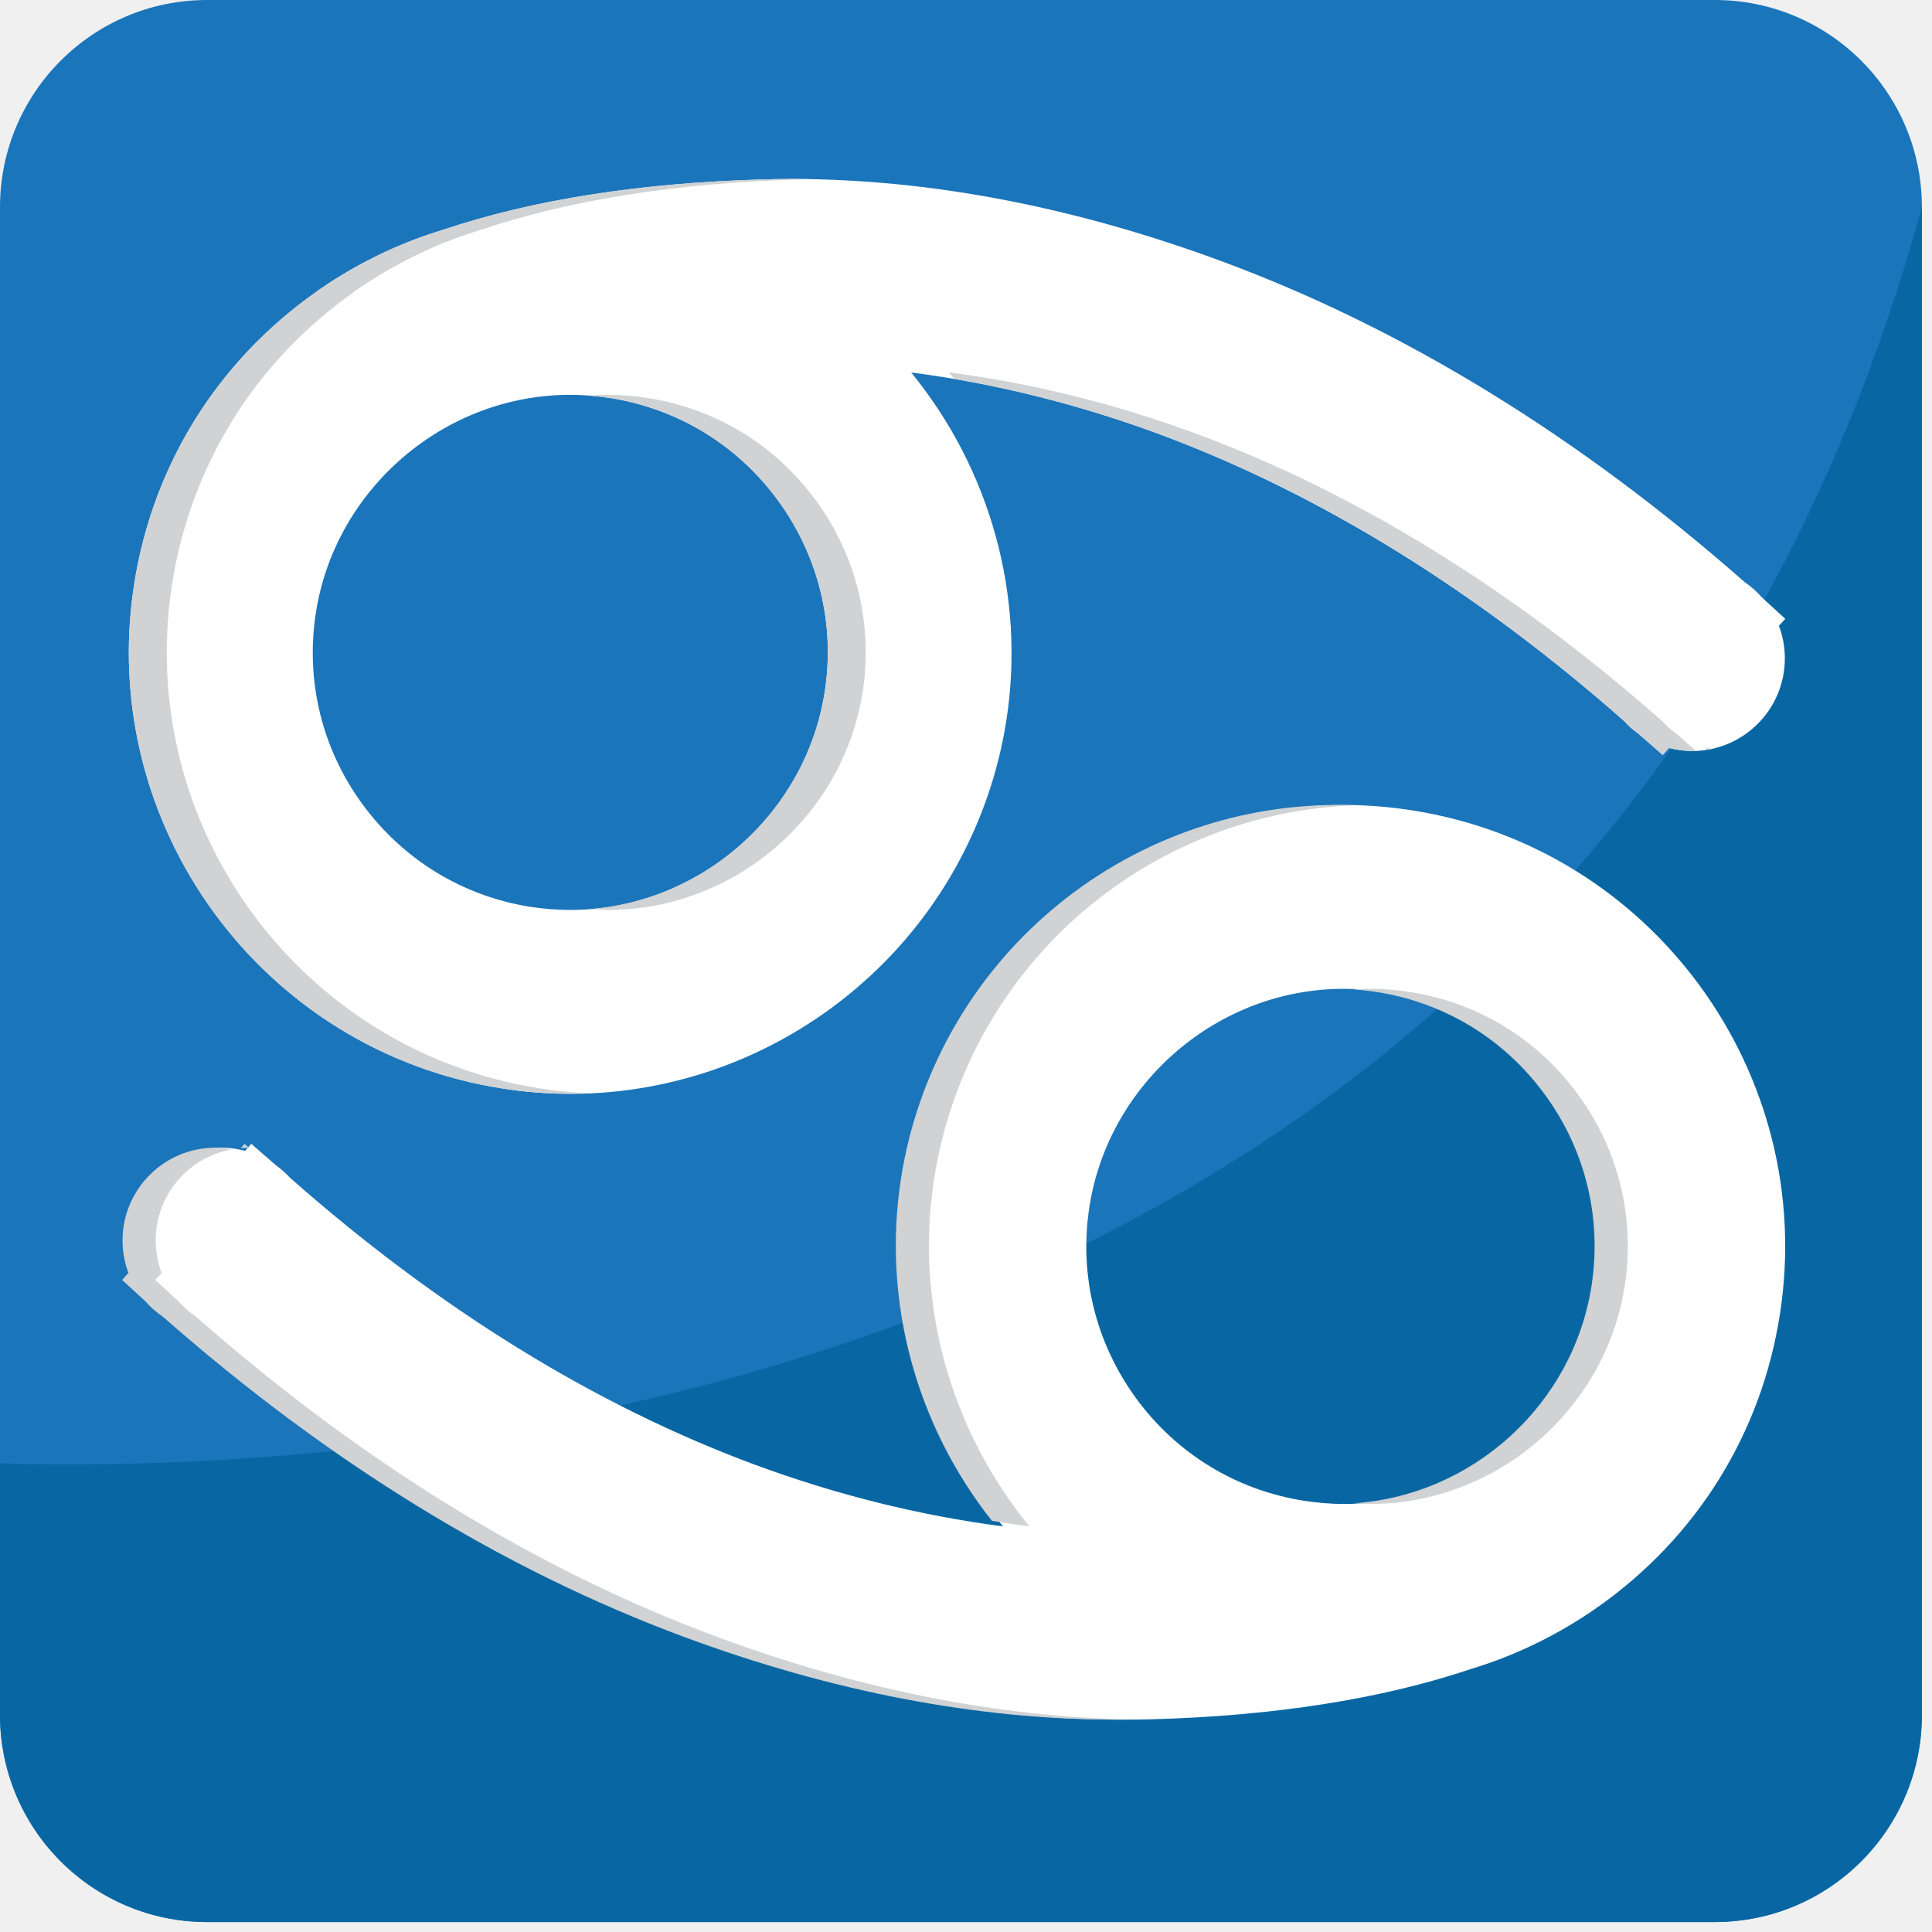
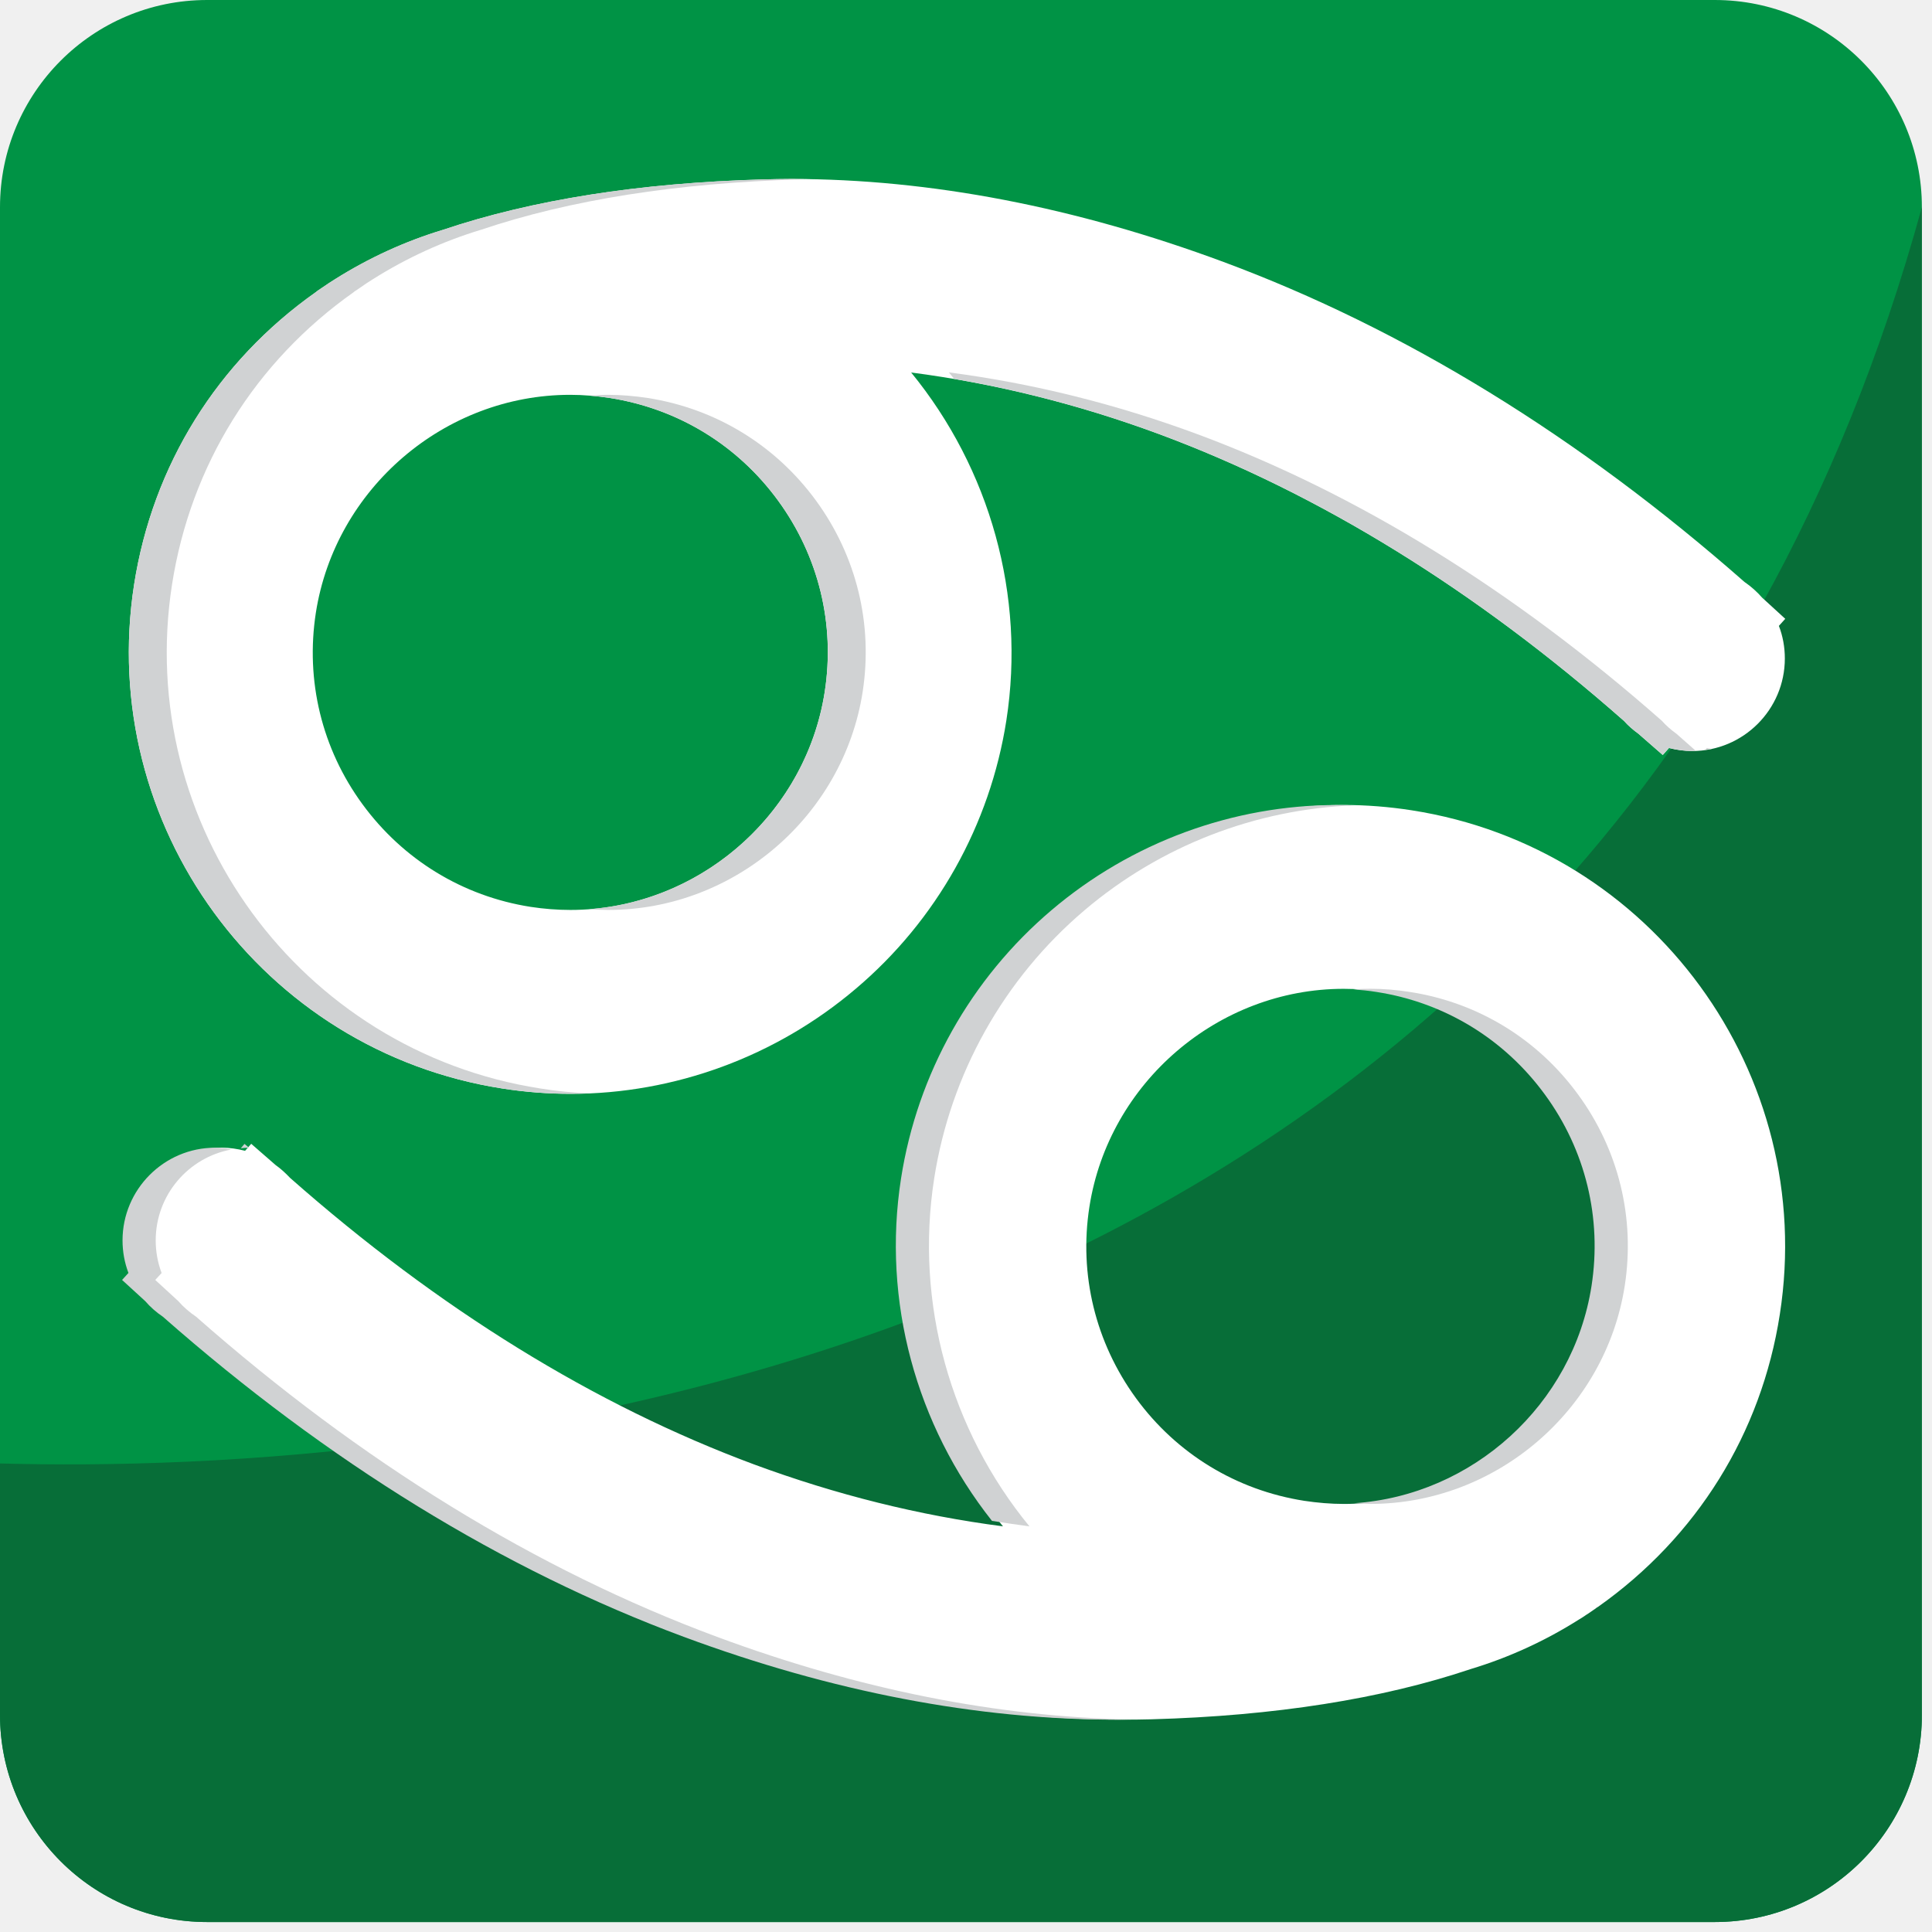
<svg xmlns="http://www.w3.org/2000/svg" version="1.1" id="Layer_1" x="0px" y="0px" width="64px" height="64px" viewBox="0 0 64 64" enable-background="new 0 0 64 64" xml:space="preserve">
-   <defs id="defs3717" />
-   <g id="g3685">
-     <path fill="#1B75BB" d="M63.666,56.802c0,3.794-3.07,6.868-6.862,6.868H6.86C3.072,63.67,0,60.596,0,56.802V6.864   C0,3.074,3.072,0,6.86,0h49.943c3.792,0,6.862,3.074,6.862,6.864V56.802z" id="path3687" />
-     <path fill="#0867A3" d="M0,48.479v8.323c0,3.794,3.072,6.868,6.86,6.868h49.943c3.792,0,6.862-3.074,6.862-6.868V6.864   C52.795,46.355,13.712,48.858,0,48.479z" id="path3689" />
-     <path fill="#FFFFFF" d="M59.139,20.499l-0.765-0.7c-0.172-0.196-0.367-0.372-0.585-0.52c-5.478-4.819-11.279-8.382-17.254-10.6   c-4.908-1.822-9.723-2.75-14.314-2.75c-0.319,0-0.638,0.008-0.957,0.016c-4.081,0.114-7.643,0.677-10.582,1.667   c-1.257,0.379-2.46,0.931-3.579,1.635c-0.081,0.051-0.153,0.098-0.215,0.137c-0.021,0.016-0.045,0.031-0.068,0.047l-0.28,0.188   c-0.012,0.012-0.027,0.02-0.027,0.02l-0.047,0.037c-3.27,2.306-5.407,5.74-6.023,9.686c-1.24,7.967,4.232,15.457,12.199,16.696   c0.747,0.118,1.506,0.177,2.257,0.177c3.45,0,6.805-1.236,9.453-3.485c2.675-2.264,4.445-5.425,4.985-8.886   c0.644-4.142-0.546-8.338-3.154-11.526c2.763,0.36,5.522,1.044,8.234,2.049c5.282,1.963,10.457,5.155,15.379,9.493   c0.146,0.164,0.308,0.301,0.479,0.426l0.806,0.704l0.207-0.232c0.249,0.064,0.509,0.1,0.767,0.1c1.693,0,3.07-1.373,3.07-3.066   c0-0.375-0.066-0.739-0.197-1.08L59.139,20.499z M27.319,22.923c-0.641,4.119-4.261,7.22-8.424,7.22   c-0.438,0-0.88-0.035-1.318-0.102c-2.245-0.352-4.224-1.561-5.571-3.402c-1.346-1.838-1.891-4.095-1.543-6.34   c0.642-4.116,4.263-7.22,8.423-7.22c0.44,0,0.882,0.039,1.318,0.105c2.247,0.352,4.226,1.557,5.571,3.399   C27.12,18.425,27.669,20.678,27.319,22.923z" id="path3691" />
-     <g id="g3693">
-       <path fill="#D0D2D3" d="M19.513,30.116c0.213,0.016,0.426,0.027,0.638,0.027c4.164,0,7.783-3.102,8.425-7.22    c0.348-2.245-0.2-4.498-1.545-6.34c-1.346-1.842-3.325-3.047-5.572-3.399c-0.436-0.066-0.882-0.105-1.318-0.105    c-0.208,0-0.413,0.014-0.616,0.027c0.227,0.016,0.454,0.043,0.679,0.078c2.247,0.352,4.226,1.557,5.571,3.399    c1.346,1.842,1.895,4.095,1.545,6.34C26.709,26.834,23.41,29.831,19.513,30.116z" id="path3695" />
-       <path fill="#D0D2D3" d="M56.7,24.809c-0.055-0.012-0.105-0.02-0.156-0.033l-0.059,0.064C56.556,24.828,56.626,24.82,56.7,24.809z" id="path3697" />
-       <path fill="#D0D2D3" d="M17.897,36.057C9.931,34.817,4.458,27.327,5.699,19.36c0.616-3.946,2.753-7.38,6.023-9.686l0.031-0.029    c0.016-0.008,0.031-0.016,0.031-0.016l0.292-0.2c0.021-0.016,0.045-0.031,0.068-0.047c0.062-0.039,0.135-0.086,0.215-0.137    c1.117-0.704,2.321-1.255,3.579-1.635c2.939-0.99,6.5-1.553,10.583-1.667c0.122-0.004,0.239-0.004,0.36-0.004    c-0.219-0.004-0.44-0.012-0.661-0.012c-0.319,0-0.638,0.008-0.957,0.016c-4.081,0.114-7.643,0.677-10.582,1.667    c-1.257,0.379-2.46,0.931-3.579,1.635c-0.081,0.051-0.153,0.098-0.215,0.137c-0.021,0.016-0.045,0.031-0.068,0.047l-0.278,0.188    c-0.014,0.012-0.029,0.02-0.029,0.02l-0.047,0.037c-3.27,2.306-5.407,5.74-6.023,9.686c-1.24,7.967,4.232,15.457,12.199,16.696    c0.747,0.118,1.506,0.177,2.257,0.177c0.215,0,0.426-0.008,0.637-0.012C18.989,36.198,18.439,36.144,17.897,36.057z" id="path3699" />
-       <path fill="#D0D2D3" d="M55.531,24.304c-0.173-0.125-0.333-0.262-0.479-0.426c-4.922-4.338-10.095-7.529-15.379-9.493    c-2.712-1.005-5.47-1.689-8.239-2.049c0.059,0.066,0.113,0.145,0.172,0.215c2.289,0.391,4.565,1.001,6.811,1.834    c5.282,1.963,10.457,5.155,15.379,9.493c0.146,0.164,0.308,0.301,0.479,0.426l0.806,0.704l0.207-0.232    c0.249,0.064,0.509,0.1,0.767,0.1c0.043,0,0.084-0.004,0.121-0.004L55.531,24.304z" id="path3701" />
-     </g>
-     <path fill="#FFFFFF" d="M4.267,42.401l0.767,0.7c0.17,0.197,0.368,0.371,0.584,0.516c5.474,4.822,11.28,8.386,17.252,10.604   c4.911,1.822,9.725,2.745,14.315,2.745c0.318,0,0.64-0.004,0.958-0.012c4.081-0.113,7.643-0.677,10.582-1.666   c1.255-0.379,2.46-0.931,3.576-1.635c0.082-0.051,0.155-0.092,0.214-0.137c0.025-0.02,0.049-0.031,0.074-0.047l0.275-0.188   c0.014-0.012,0.027-0.023,0.027-0.023l0.049-0.029c3.27-2.31,5.409-5.744,6.021-9.69c1.242-7.971-4.23-15.461-12.197-16.697   c-0.747-0.117-1.506-0.176-2.257-0.176c-3.449,0-6.805,1.236-9.453,3.481c-2.675,2.269-4.447,5.425-4.987,8.89   c-0.645,4.143,0.546,8.343,3.159,11.526c-2.766-0.359-5.527-1.048-8.239-2.05c-5.284-1.961-10.457-5.154-15.378-9.496   c-0.147-0.156-0.305-0.301-0.477-0.422l-0.808-0.704l-0.203,0.232c-0.252-0.064-0.51-0.104-0.772-0.104   c-1.689,0-3.066,1.381-3.066,3.07c0,0.375,0.066,0.739,0.196,1.079L4.267,42.401z M36.088,39.976   c0.642-4.114,4.264-7.22,8.421-7.22c0.44,0,0.884,0.035,1.318,0.106c2.249,0.348,4.228,1.556,5.573,3.399   c1.346,1.838,1.896,4.095,1.545,6.34c-0.642,4.114-4.263,7.22-8.423,7.22c-0.438,0-0.882-0.039-1.319-0.105   c-2.247-0.352-4.225-1.557-5.57-3.398C36.288,44.474,35.738,42.221,36.088,39.976z" id="path3703" />
-     <g id="g3705">
-       <path fill="#D0D2D3" d="M23.747,54.221c-5.974-2.218-11.778-5.781-17.252-10.604c-0.217-0.145-0.415-0.318-0.589-0.516l-0.763-0.7    l0.211-0.231c-0.129-0.34-0.196-0.704-0.196-1.079c0-1.502,1.08-2.75,2.505-3.012c-0.176-0.035-0.356-0.059-0.538-0.059    c-1.689,0-3.066,1.381-3.066,3.07c0,0.375,0.067,0.739,0.196,1.079l-0.211,0.231l0.765,0.7c0.17,0.197,0.368,0.371,0.585,0.516    c5.476,4.822,11.28,8.386,17.252,10.604c4.913,1.822,9.727,2.745,14.315,2.745c0.176,0,0.348-0.004,0.521-0.008    C33.067,56.884,28.45,55.965,23.747,54.221z" id="path3707" />
-       <path fill="#D0D2D3" d="M45.604,32.862c2.249,0.348,4.228,1.556,5.573,3.399c1.346,1.838,1.893,4.095,1.543,6.34    c-0.612,3.931-3.94,6.935-7.863,7.196c0.18,0.012,0.361,0.023,0.539,0.023c4.162,0,7.783-3.105,8.425-7.22    c0.349-2.245-0.199-4.502-1.545-6.34c-1.345-1.843-3.324-3.051-5.573-3.399c-0.436-0.071-0.88-0.106-1.318-0.106    c-0.188,0-0.373,0.008-0.559,0.02C45.088,32.795,45.346,32.819,45.604,32.862z" id="path3709" />
-       <path fill="#D0D2D3" d="M34.102,50.563c-2.613-3.184-3.802-7.384-3.156-11.526c0.54-3.465,2.31-6.621,4.986-8.89    c2.514-2.132,5.666-3.348,8.93-3.469c-0.191-0.008-0.386-0.012-0.577-0.012c-3.447,0-6.806,1.236-9.451,3.481    c-2.675,2.269-4.447,5.425-4.987,8.89c-0.634,4.064,0.504,8.175,3.012,11.343C33.272,50.446,33.687,50.509,34.102,50.563z" id="path3711" />
-       <path fill="#D0D2D3" d="M8.225,38.021c0.01,0,0.02,0.004,0.031,0.004L8.1,37.892l-0.125,0.145    C8.057,38.028,8.139,38.021,8.225,38.021z" id="path3713" />
-     </g>
+   <path id="path3687" fill="#009345" d="M63.666,56.802c0,3.794-3.07,6.868-6.861,6.868H6.86C3.072,63.67,0,60.596,0,56.802V6.864  C0,3.074,3.072,0,6.86,0h49.943c3.793,0,6.862,3.074,6.862,6.864L63.666,56.802L63.666,56.802z" />
+   <path id="path3689" fill="#076E38" d="M0,48.479v8.323c0,3.794,3.072,6.868,6.86,6.868h49.943c3.793,0,6.862-3.074,6.862-6.868  V6.864C52.795,46.355,13.712,48.857,0,48.479z" />
+   <path id="path3691" fill="#FFFFFF" d="M59.139,20.499l-0.765-0.7c-0.172-0.196-0.367-0.372-0.585-0.52  c-5.479-4.819-11.279-8.382-17.254-10.6c-4.908-1.822-9.723-2.75-14.314-2.75c-0.319,0-0.638,0.008-0.957,0.016  c-4.081,0.114-7.643,0.677-10.582,1.667c-1.257,0.379-2.46,0.931-3.579,1.635c-0.081,0.051-0.153,0.098-0.215,0.137  C10.867,9.4,10.843,9.415,10.82,9.431l-0.28,0.188c-0.012,0.012-0.027,0.02-0.027,0.02l-0.047,0.037  c-3.27,2.306-5.407,5.74-6.023,9.686c-1.24,7.967,4.232,15.457,12.199,16.697c0.747,0.117,1.506,0.176,2.257,0.176  c3.45,0,6.805-1.235,9.453-3.484c2.675-2.264,4.445-5.425,4.985-8.886c0.644-4.142-0.546-8.338-3.154-11.526  c2.762,0.36,5.522,1.044,8.234,2.049c5.282,1.963,10.457,5.155,15.379,9.493c0.146,0.164,0.308,0.301,0.479,0.426l0.806,0.704  l0.207-0.232c0.249,0.064,0.509,0.1,0.767,0.1c1.693,0,3.07-1.373,3.07-3.066c0-0.375-0.066-0.739-0.197-1.08L59.139,20.499z   M27.319,22.923c-0.641,4.119-4.261,7.22-8.424,7.22c-0.438,0-0.88-0.035-1.318-0.102c-2.245-0.352-4.224-1.561-5.571-3.402  c-1.346-1.838-1.891-4.095-1.543-6.34c0.642-4.116,4.263-7.22,8.423-7.22c0.44,0,0.882,0.039,1.318,0.105  c2.247,0.352,4.226,1.557,5.571,3.399C27.12,18.425,27.669,20.678,27.319,22.923z" />
+   <g id="g3693">
+     <path id="path3695" fill="#D0D2D3" d="M19.513,30.116c0.213,0.016,0.426,0.027,0.638,0.027c4.164,0,7.783-3.102,8.425-7.22   c0.348-2.245-0.2-4.498-1.545-6.34c-1.346-1.842-3.325-3.047-5.572-3.399c-0.436-0.066-0.882-0.105-1.318-0.105   c-0.208,0-0.413,0.014-0.616,0.027c0.227,0.016,0.454,0.043,0.679,0.078c2.247,0.352,4.226,1.557,5.571,3.399   c1.346,1.842,1.895,4.095,1.545,6.34C26.709,26.834,23.41,29.831,19.513,30.116z" />
+     <path id="path3697" fill="#D0D2D3" d="M56.7,24.809c-0.056-0.012-0.104-0.02-0.156-0.033l-0.06,0.064   C56.557,24.828,56.626,24.82,56.7,24.809z" />
+     <path id="path3699" fill="#D0D2D3" d="M17.897,36.057C9.931,34.816,4.458,27.327,5.699,19.36c0.616-3.946,2.753-7.38,6.023-9.686   l0.031-0.029c0.016-0.008,0.031-0.016,0.031-0.016l0.292-0.2c0.021-0.016,0.045-0.031,0.068-0.047   c0.062-0.039,0.135-0.086,0.215-0.137c1.117-0.704,2.321-1.255,3.579-1.635c2.939-0.99,6.5-1.553,10.583-1.667   c0.122-0.004,0.239-0.004,0.36-0.004c-0.219-0.004-0.44-0.012-0.661-0.012c-0.319,0-0.638,0.008-0.957,0.016   C21.182,6.057,17.62,6.62,14.681,7.61c-1.257,0.379-2.46,0.931-3.579,1.635c-0.081,0.051-0.153,0.098-0.215,0.137   c-0.021,0.016-0.045,0.031-0.068,0.047l-0.278,0.188c-0.014,0.012-0.029,0.02-0.029,0.02l-0.047,0.037   c-3.27,2.306-5.407,5.74-6.023,9.686c-1.24,7.967,4.232,15.457,12.199,16.697c0.747,0.117,1.506,0.176,2.257,0.176   c0.215,0,0.426-0.008,0.637-0.012C18.989,36.198,18.439,36.145,17.897,36.057z" />
+     <path id="path3701" fill="#D0D2D3" d="M55.531,24.304c-0.174-0.125-0.334-0.262-0.479-0.426c-4.923-4.338-10.096-7.529-15.38-9.493   c-2.712-1.005-5.47-1.689-8.239-2.049c0.059,0.066,0.113,0.145,0.172,0.215c2.289,0.391,4.565,1.001,6.811,1.834   c5.282,1.963,10.457,5.155,15.379,9.493c0.146,0.164,0.308,0.301,0.479,0.426l0.806,0.704l0.207-0.232   c0.249,0.064,0.509,0.1,0.767,0.1c0.043,0,0.084-0.004,0.121-0.004L55.531,24.304z" />
+   </g>
+   <path id="path3703" fill="#FFFFFF" d="M4.267,42.4l0.767,0.701c0.17,0.196,0.368,0.371,0.584,0.516  c5.474,4.822,11.28,8.386,17.252,10.604c4.911,1.822,9.726,2.745,14.315,2.745c0.317,0,0.64-0.004,0.957-0.012  c4.082-0.113,7.644-0.677,10.582-1.666c1.256-0.379,2.461-0.931,3.576-1.636c0.082-0.051,0.155-0.092,0.215-0.137  c0.024-0.02,0.049-0.031,0.073-0.047l0.274-0.188c0.015-0.012,0.027-0.023,0.027-0.023l0.049-0.029  c3.271-2.31,5.41-5.744,6.021-9.689c1.242-7.971-4.23-15.461-12.197-16.697c-0.746-0.117-1.506-0.176-2.257-0.176  c-3.448,0-6.805,1.236-9.452,3.481c-2.676,2.269-4.448,5.425-4.988,8.89c-0.645,4.143,0.546,8.343,3.16,11.525  c-2.767-0.358-5.527-1.047-8.24-2.049c-5.284-1.962-10.457-5.154-15.378-9.496c-0.147-0.156-0.305-0.302-0.477-0.423l-0.808-0.704  l-0.203,0.232c-0.252-0.064-0.51-0.104-0.772-0.104c-1.689,0-3.066,1.381-3.066,3.069c0,0.375,0.066,0.739,0.196,1.079L4.267,42.4z   M36.088,39.977c0.643-4.115,4.264-7.221,8.421-7.221c0.44,0,0.884,0.035,1.318,0.105c2.249,0.349,4.228,1.557,5.573,3.399  c1.346,1.839,1.896,4.095,1.545,6.341c-0.643,4.113-4.264,7.219-8.424,7.219c-0.438,0-0.881-0.038-1.318-0.104  c-2.247-0.352-4.225-1.557-5.57-3.397C36.288,44.475,35.738,42.221,36.088,39.977z" />
+   <g id="g3705">
+     <path id="path3707" fill="#D0D2D3" d="M23.747,54.221c-5.974-2.218-11.778-5.781-17.252-10.604   c-0.217-0.145-0.415-0.318-0.589-0.516L5.143,42.4l0.211-0.23c-0.129-0.34-0.196-0.704-0.196-1.079c0-1.502,1.08-2.75,2.505-3.012   c-0.176-0.035-0.356-0.06-0.538-0.06c-1.689,0-3.066,1.381-3.066,3.07c0,0.375,0.067,0.739,0.196,1.079L4.044,42.4L4.809,43.1   c0.17,0.197,0.368,0.371,0.585,0.517c5.476,4.821,11.28,8.386,17.252,10.604c4.913,1.822,9.727,2.745,14.315,2.745   c0.176,0,0.348-0.004,0.521-0.008C33.066,56.884,28.45,55.965,23.747,54.221z" />
+     <path id="path3709" fill="#D0D2D3" d="M45.604,32.861c2.25,0.349,4.229,1.557,5.574,3.399c1.346,1.839,1.893,4.095,1.543,6.341   c-0.613,3.931-3.941,6.935-7.863,7.195c0.18,0.012,0.361,0.023,0.539,0.023c4.162,0,7.783-3.105,8.424-7.221   c0.35-2.244-0.198-4.502-1.545-6.34c-1.344-1.843-3.323-3.051-5.572-3.398c-0.436-0.071-0.881-0.106-1.318-0.106   c-0.188,0-0.373,0.009-0.559,0.021C45.088,32.795,45.346,32.818,45.604,32.861z" />
+     <path id="path3711" fill="#D0D2D3" d="M34.102,50.563c-2.613-3.184-3.802-7.383-3.156-11.525c0.54-3.465,2.31-6.621,4.986-8.89   c2.514-2.132,5.666-3.348,8.93-3.469c-0.19-0.008-0.385-0.012-0.576-0.012c-3.447,0-6.807,1.236-9.451,3.481   c-2.675,2.269-4.447,5.425-4.987,8.89c-0.634,4.064,0.504,8.175,3.012,11.343C33.271,50.445,33.688,50.509,34.102,50.563z" />
+     <path id="path3713" fill="#D0D2D3" d="M8.225,38.021c0.01,0,0.02,0.004,0.031,0.004L8.1,37.893l-0.125,0.145   C8.057,38.027,8.139,38.021,8.225,38.021z" />
  </g>
</svg>
